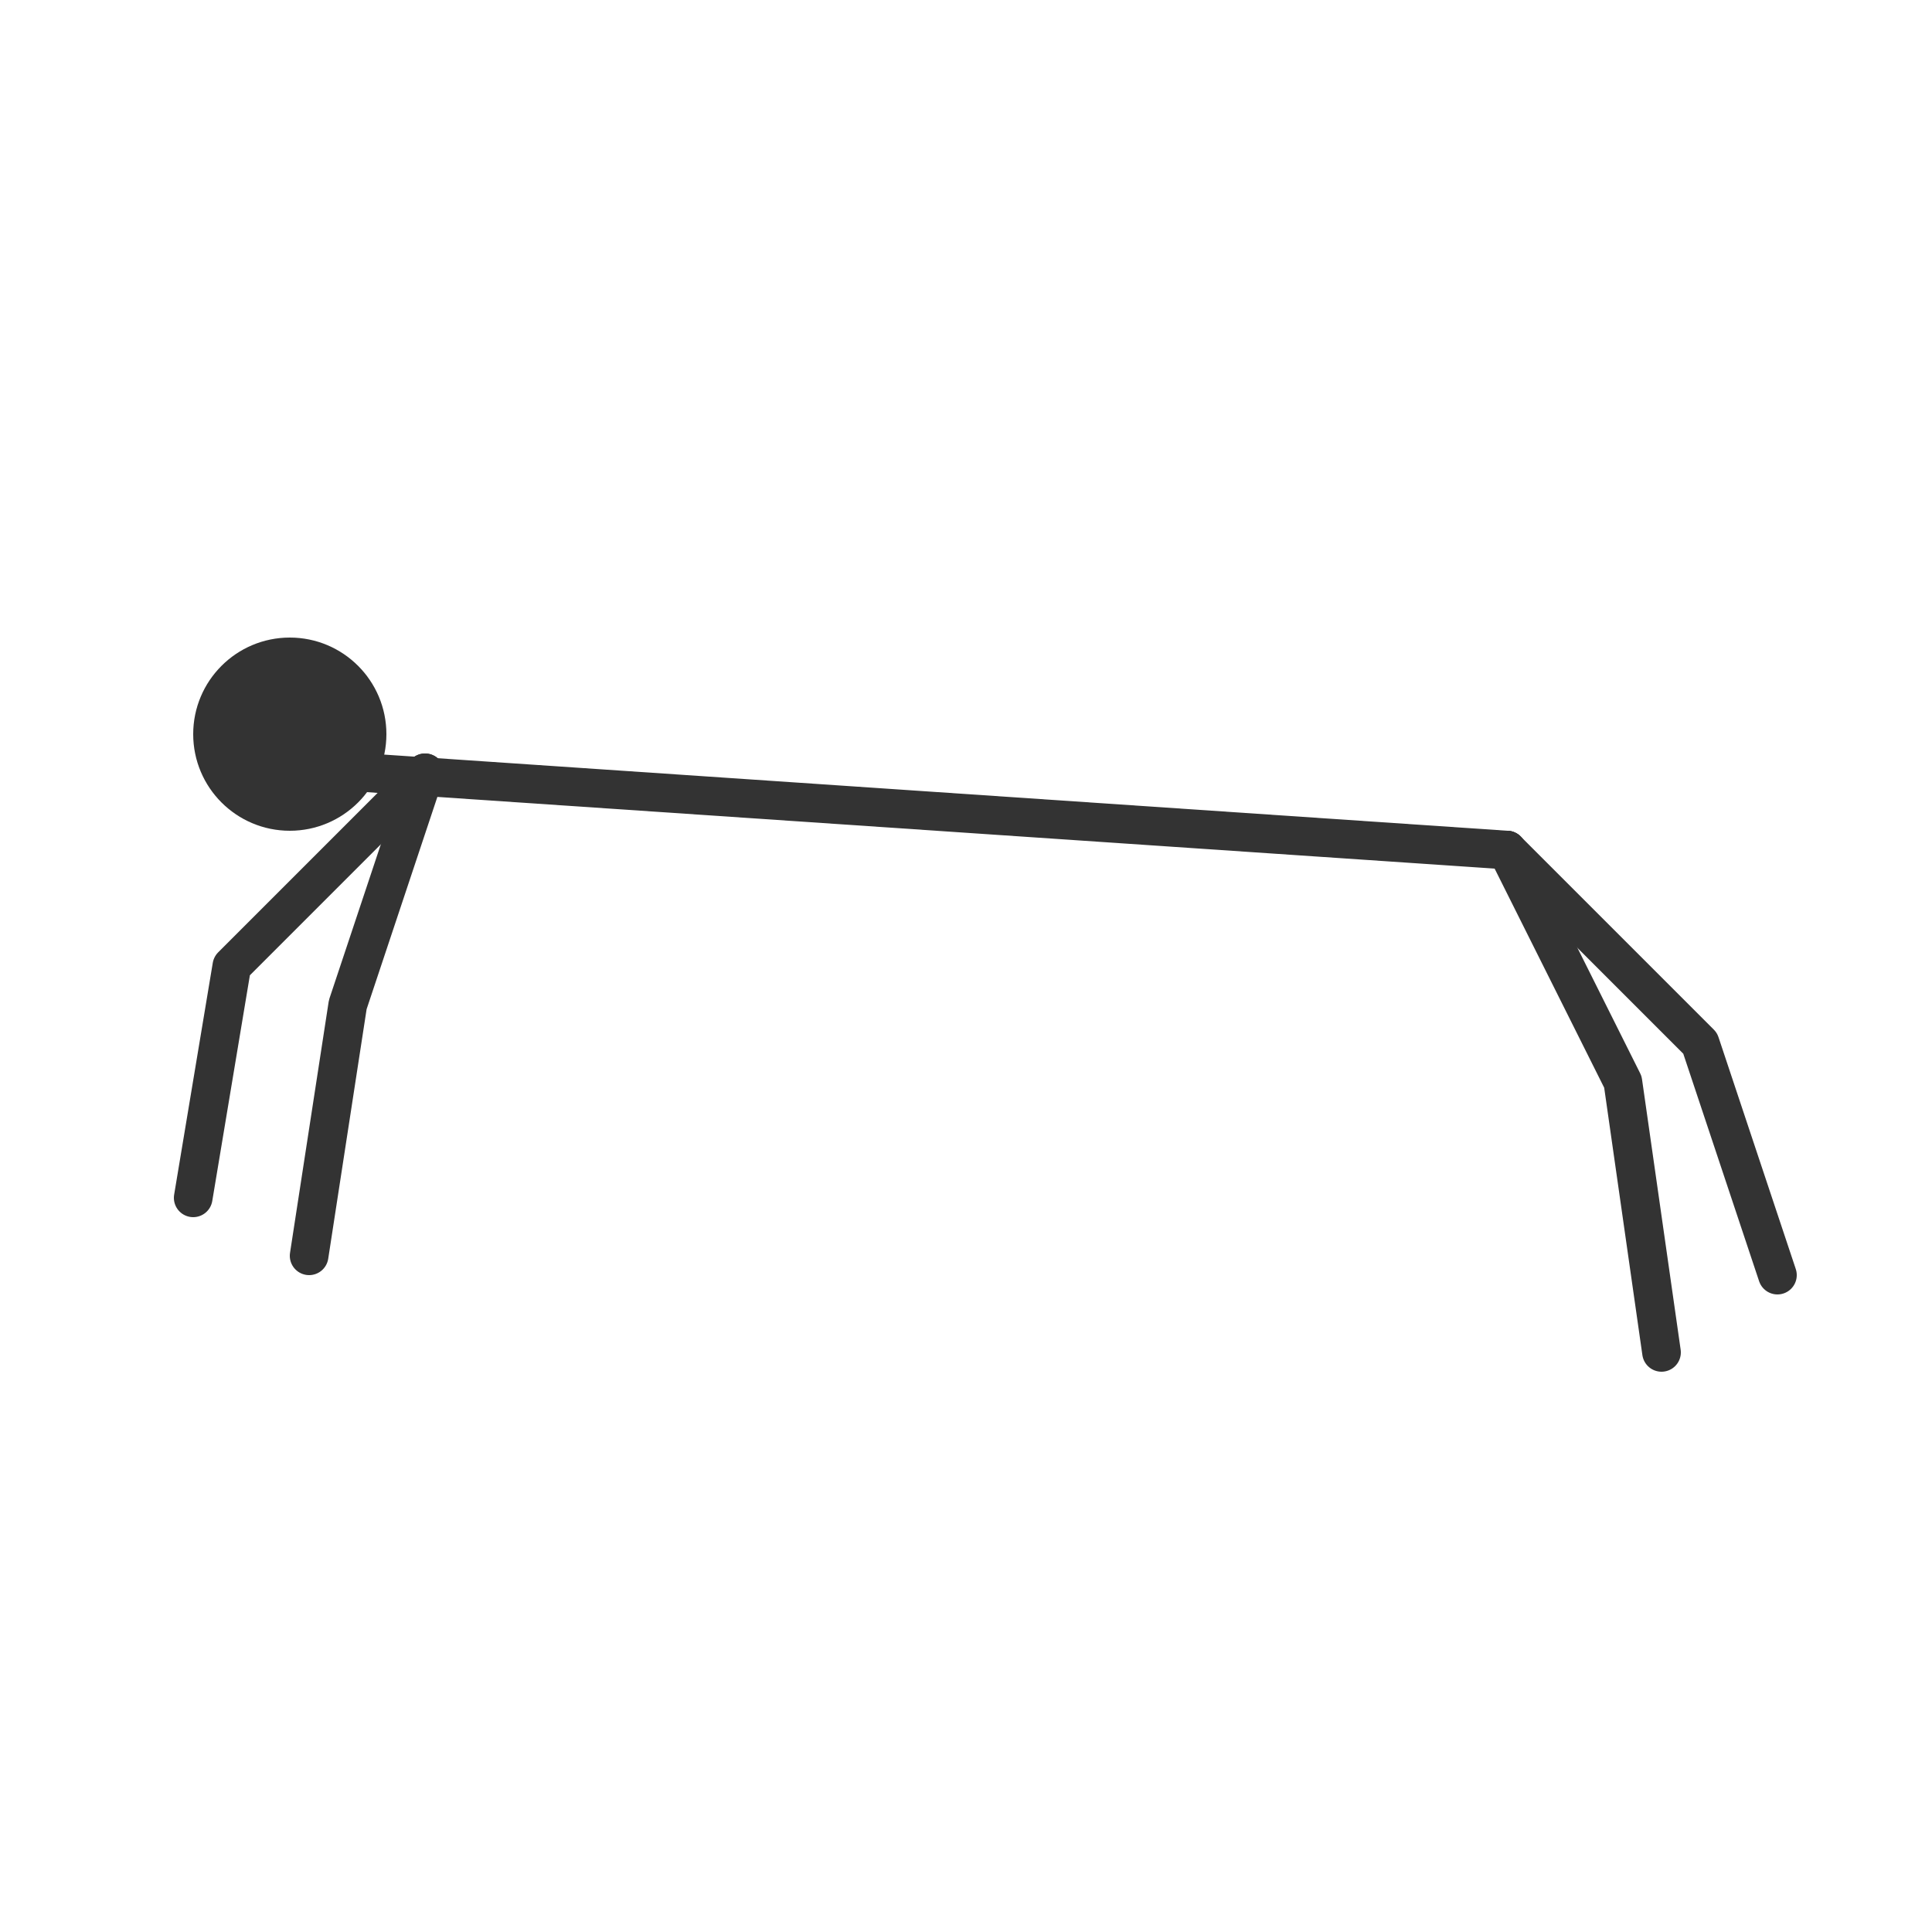
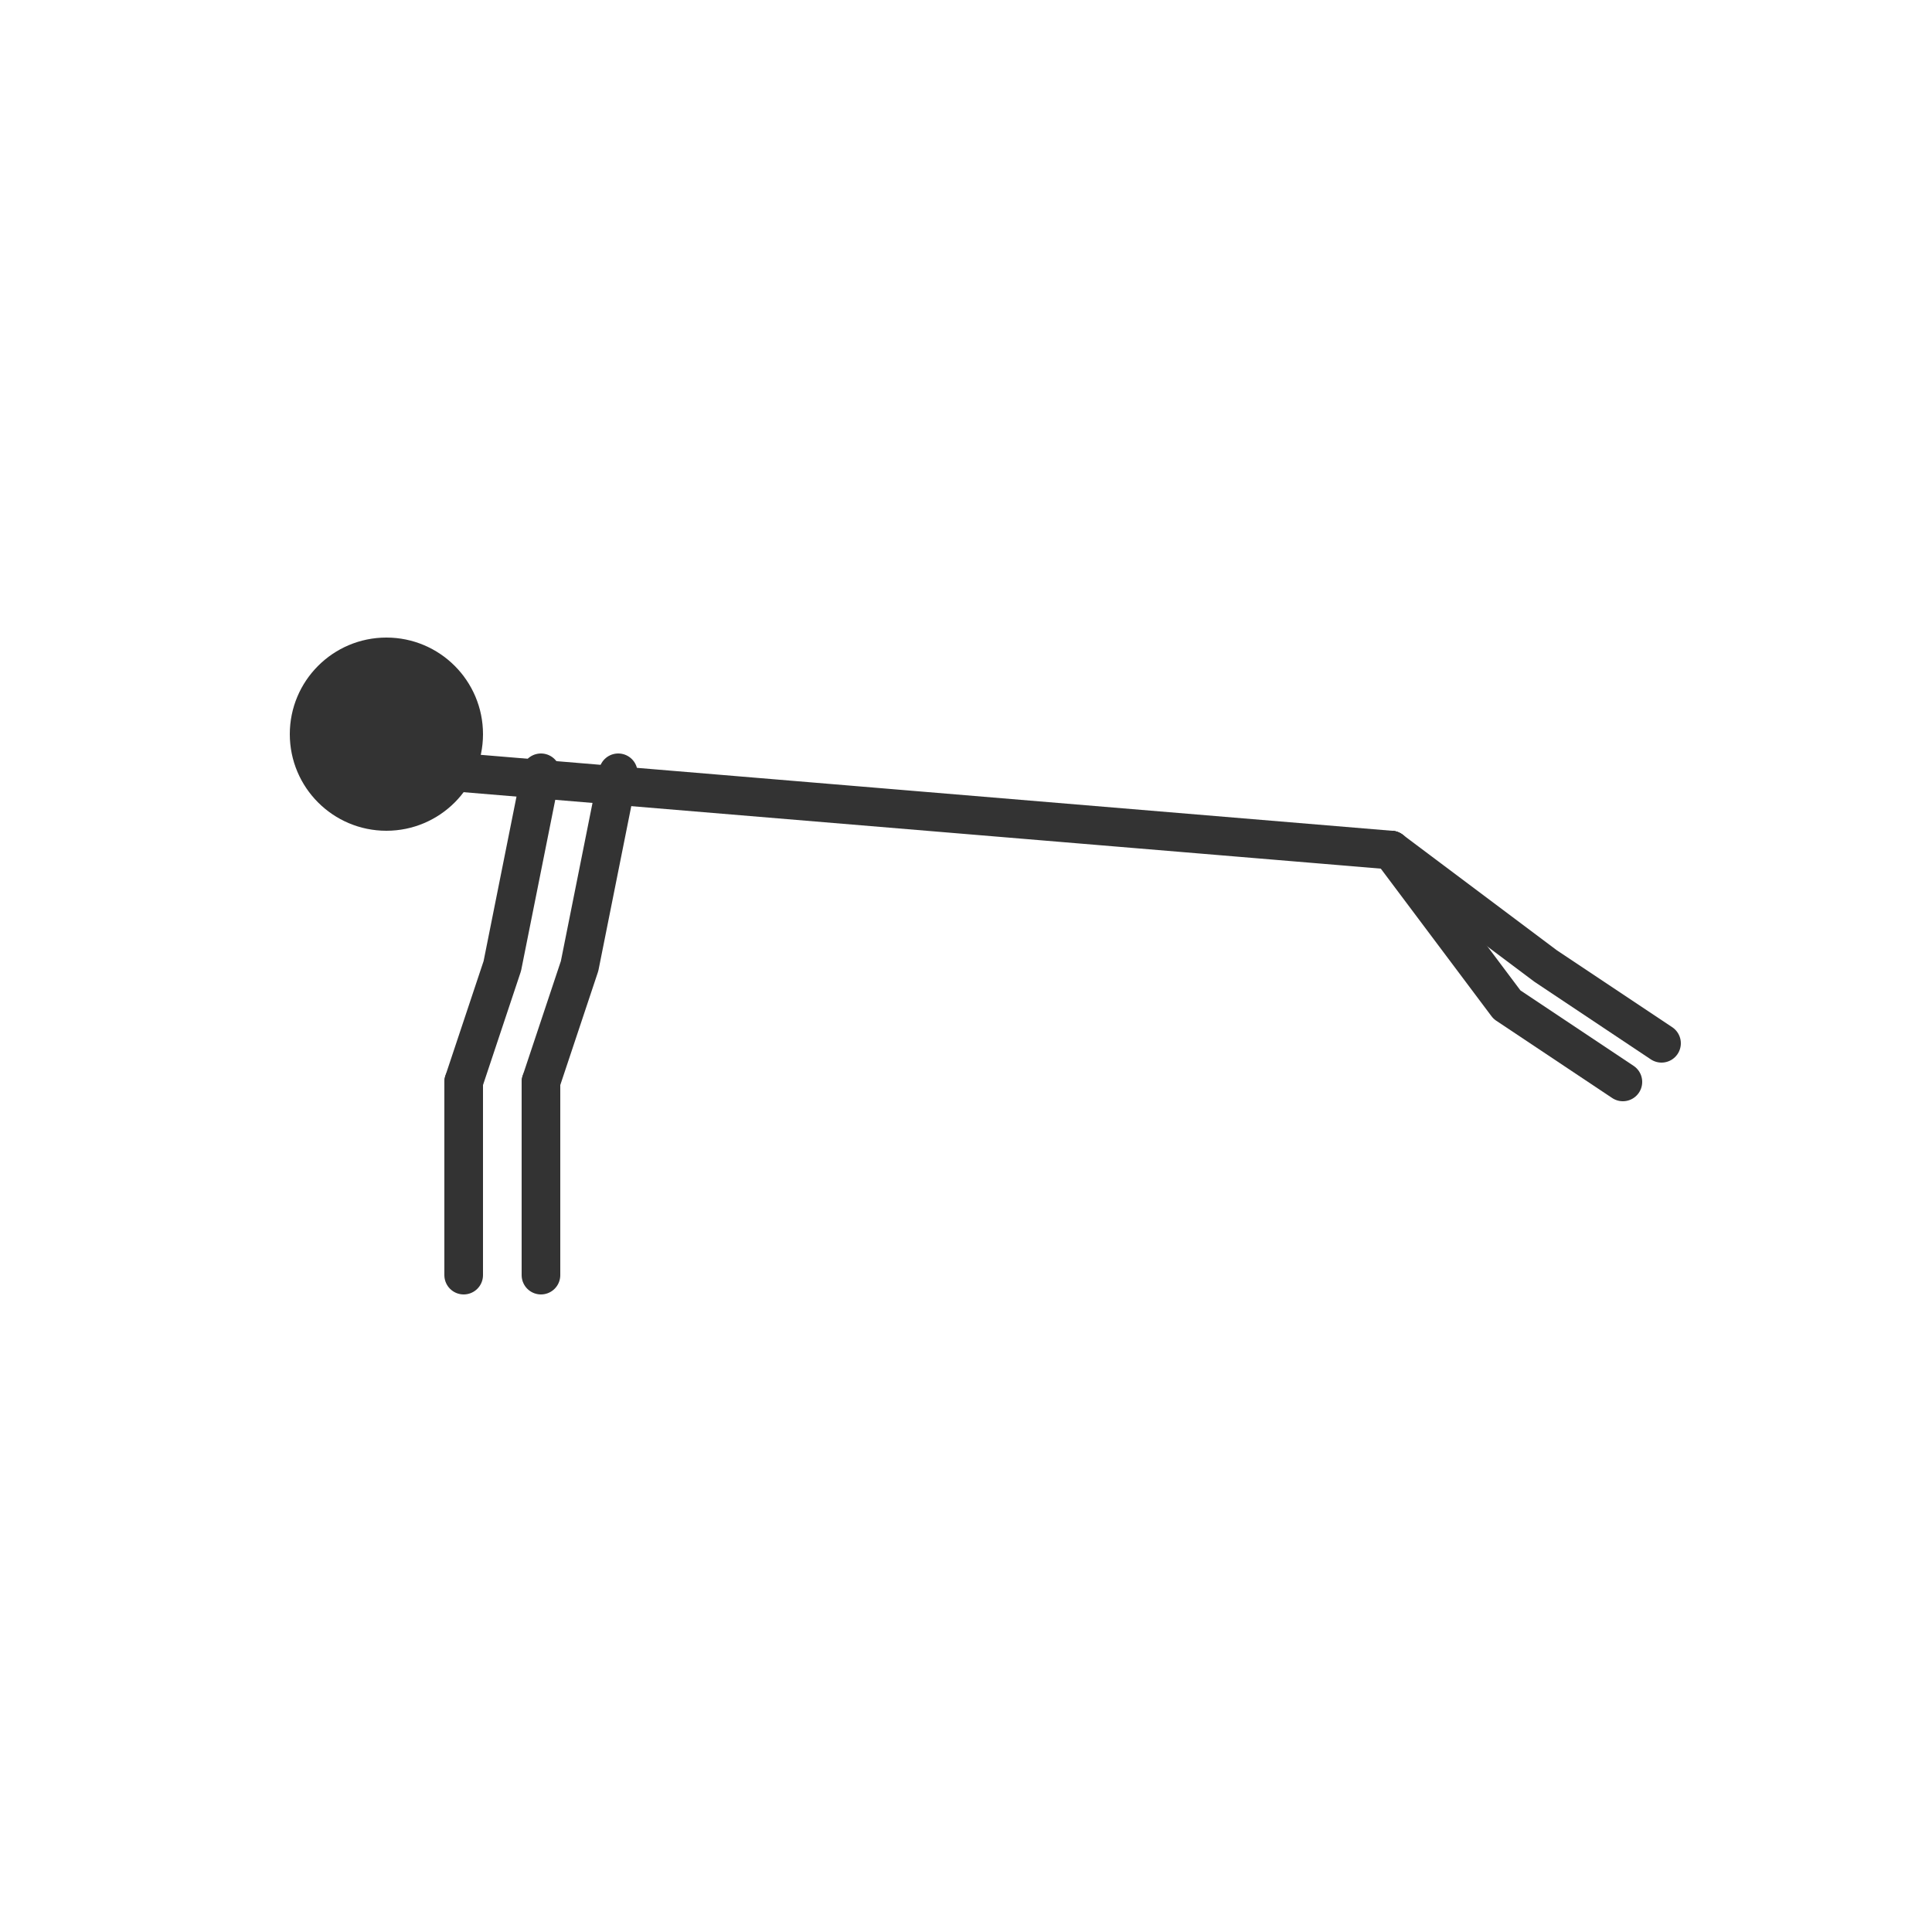
- <svg xmlns="http://www.w3.org/2000/svg" viewBox="0 0 100 100" width="100" height="100">
+ <svg xmlns="http://www.w3.org/2000/svg" viewBox="0 0 100 100">
  <g fill="none" stroke="#333" stroke-width="2" stroke-linecap="round" stroke-linejoin="round">
-     <circle cx="15" cy="38" r="4" fill="#333" />
-     <line x1="19" y1="40" x2="78" y2="44" />
-     <polyline points="22,40 18,52 16,65" />
-     <polyline points="22,40 12,50 10,62" />
-     <polyline points="78,44 84,56 86,70" />
-     <polyline points="78,44 88,54 92,66" />
+     <circle cx="20" cy="38" r="4" fill="#333" />
+     <line x1="24" y1="40" x2="72" y2="44" />
+     <polyline points="28,40 26,50 24,56" />
+     <polyline points="32,40 30,50 28,56" />
+     <polyline points="72,44 80,50 86,54" />
+     <polyline points="72,44 78,52 84,56" />
+     <line x1="24" y1="56" x2="24" y2="66" />
+     <line x1="28" y1="56" x2="28" y2="66" />
  </g>
</svg>
